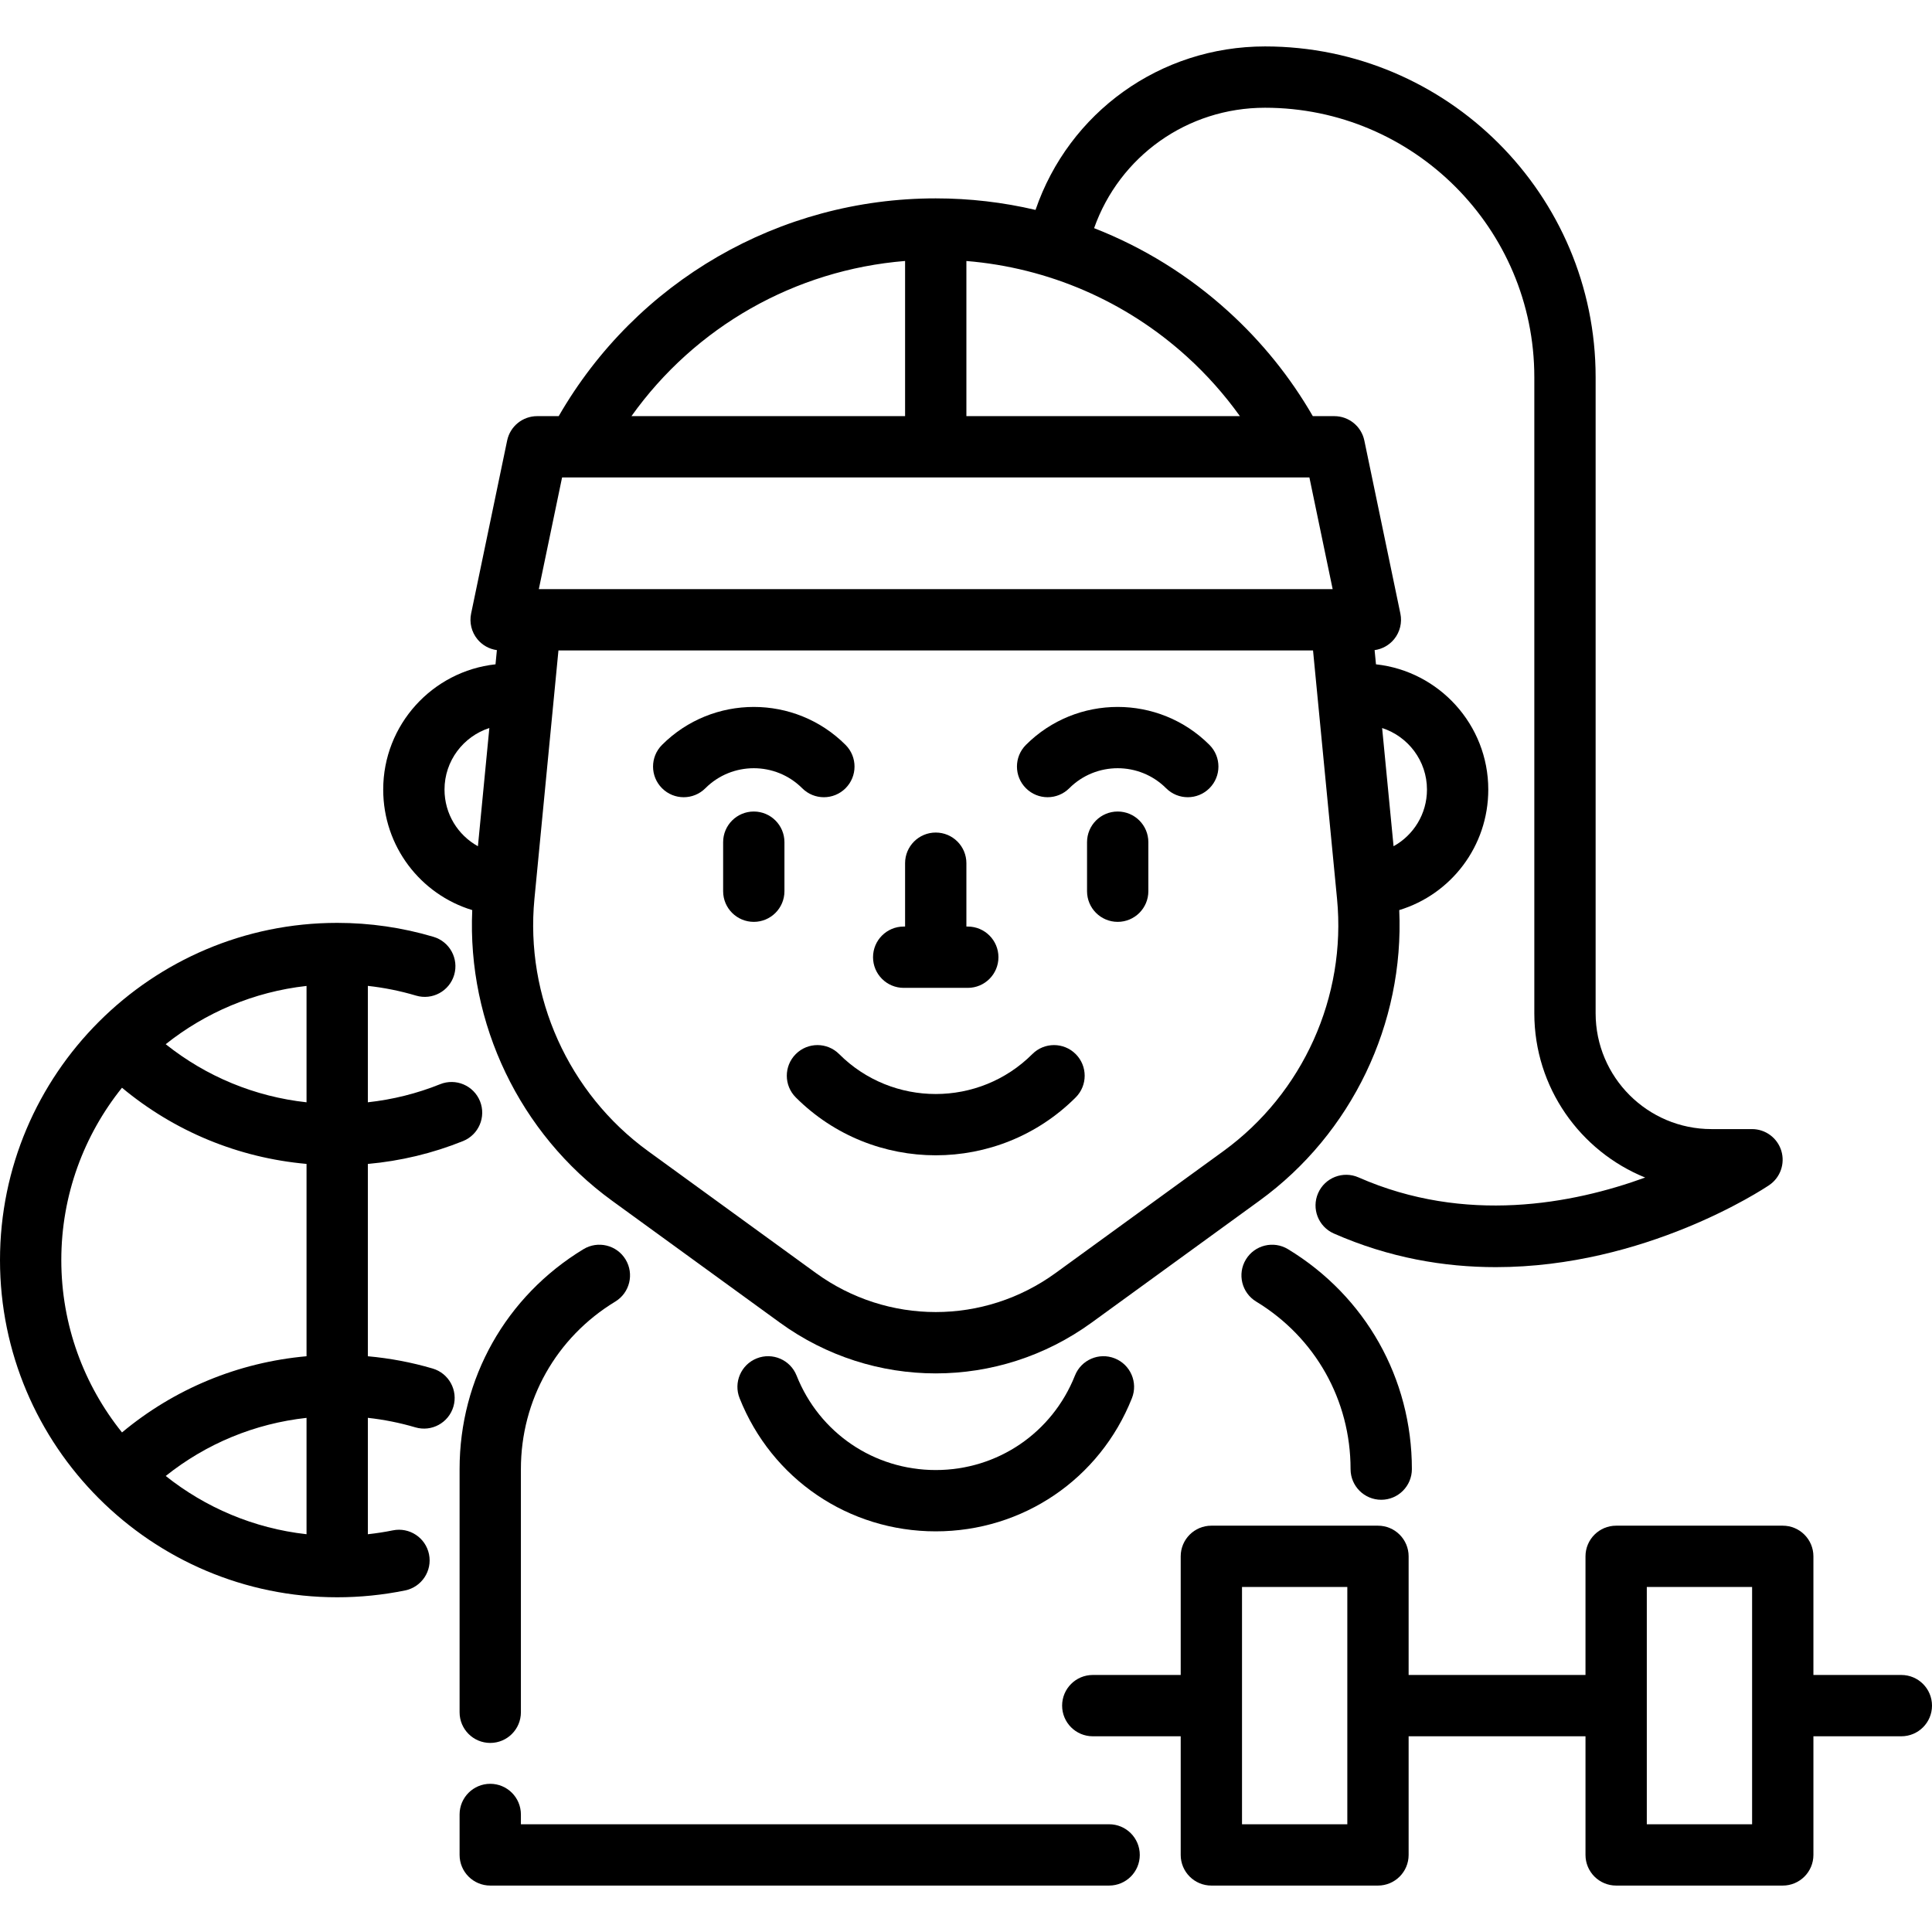
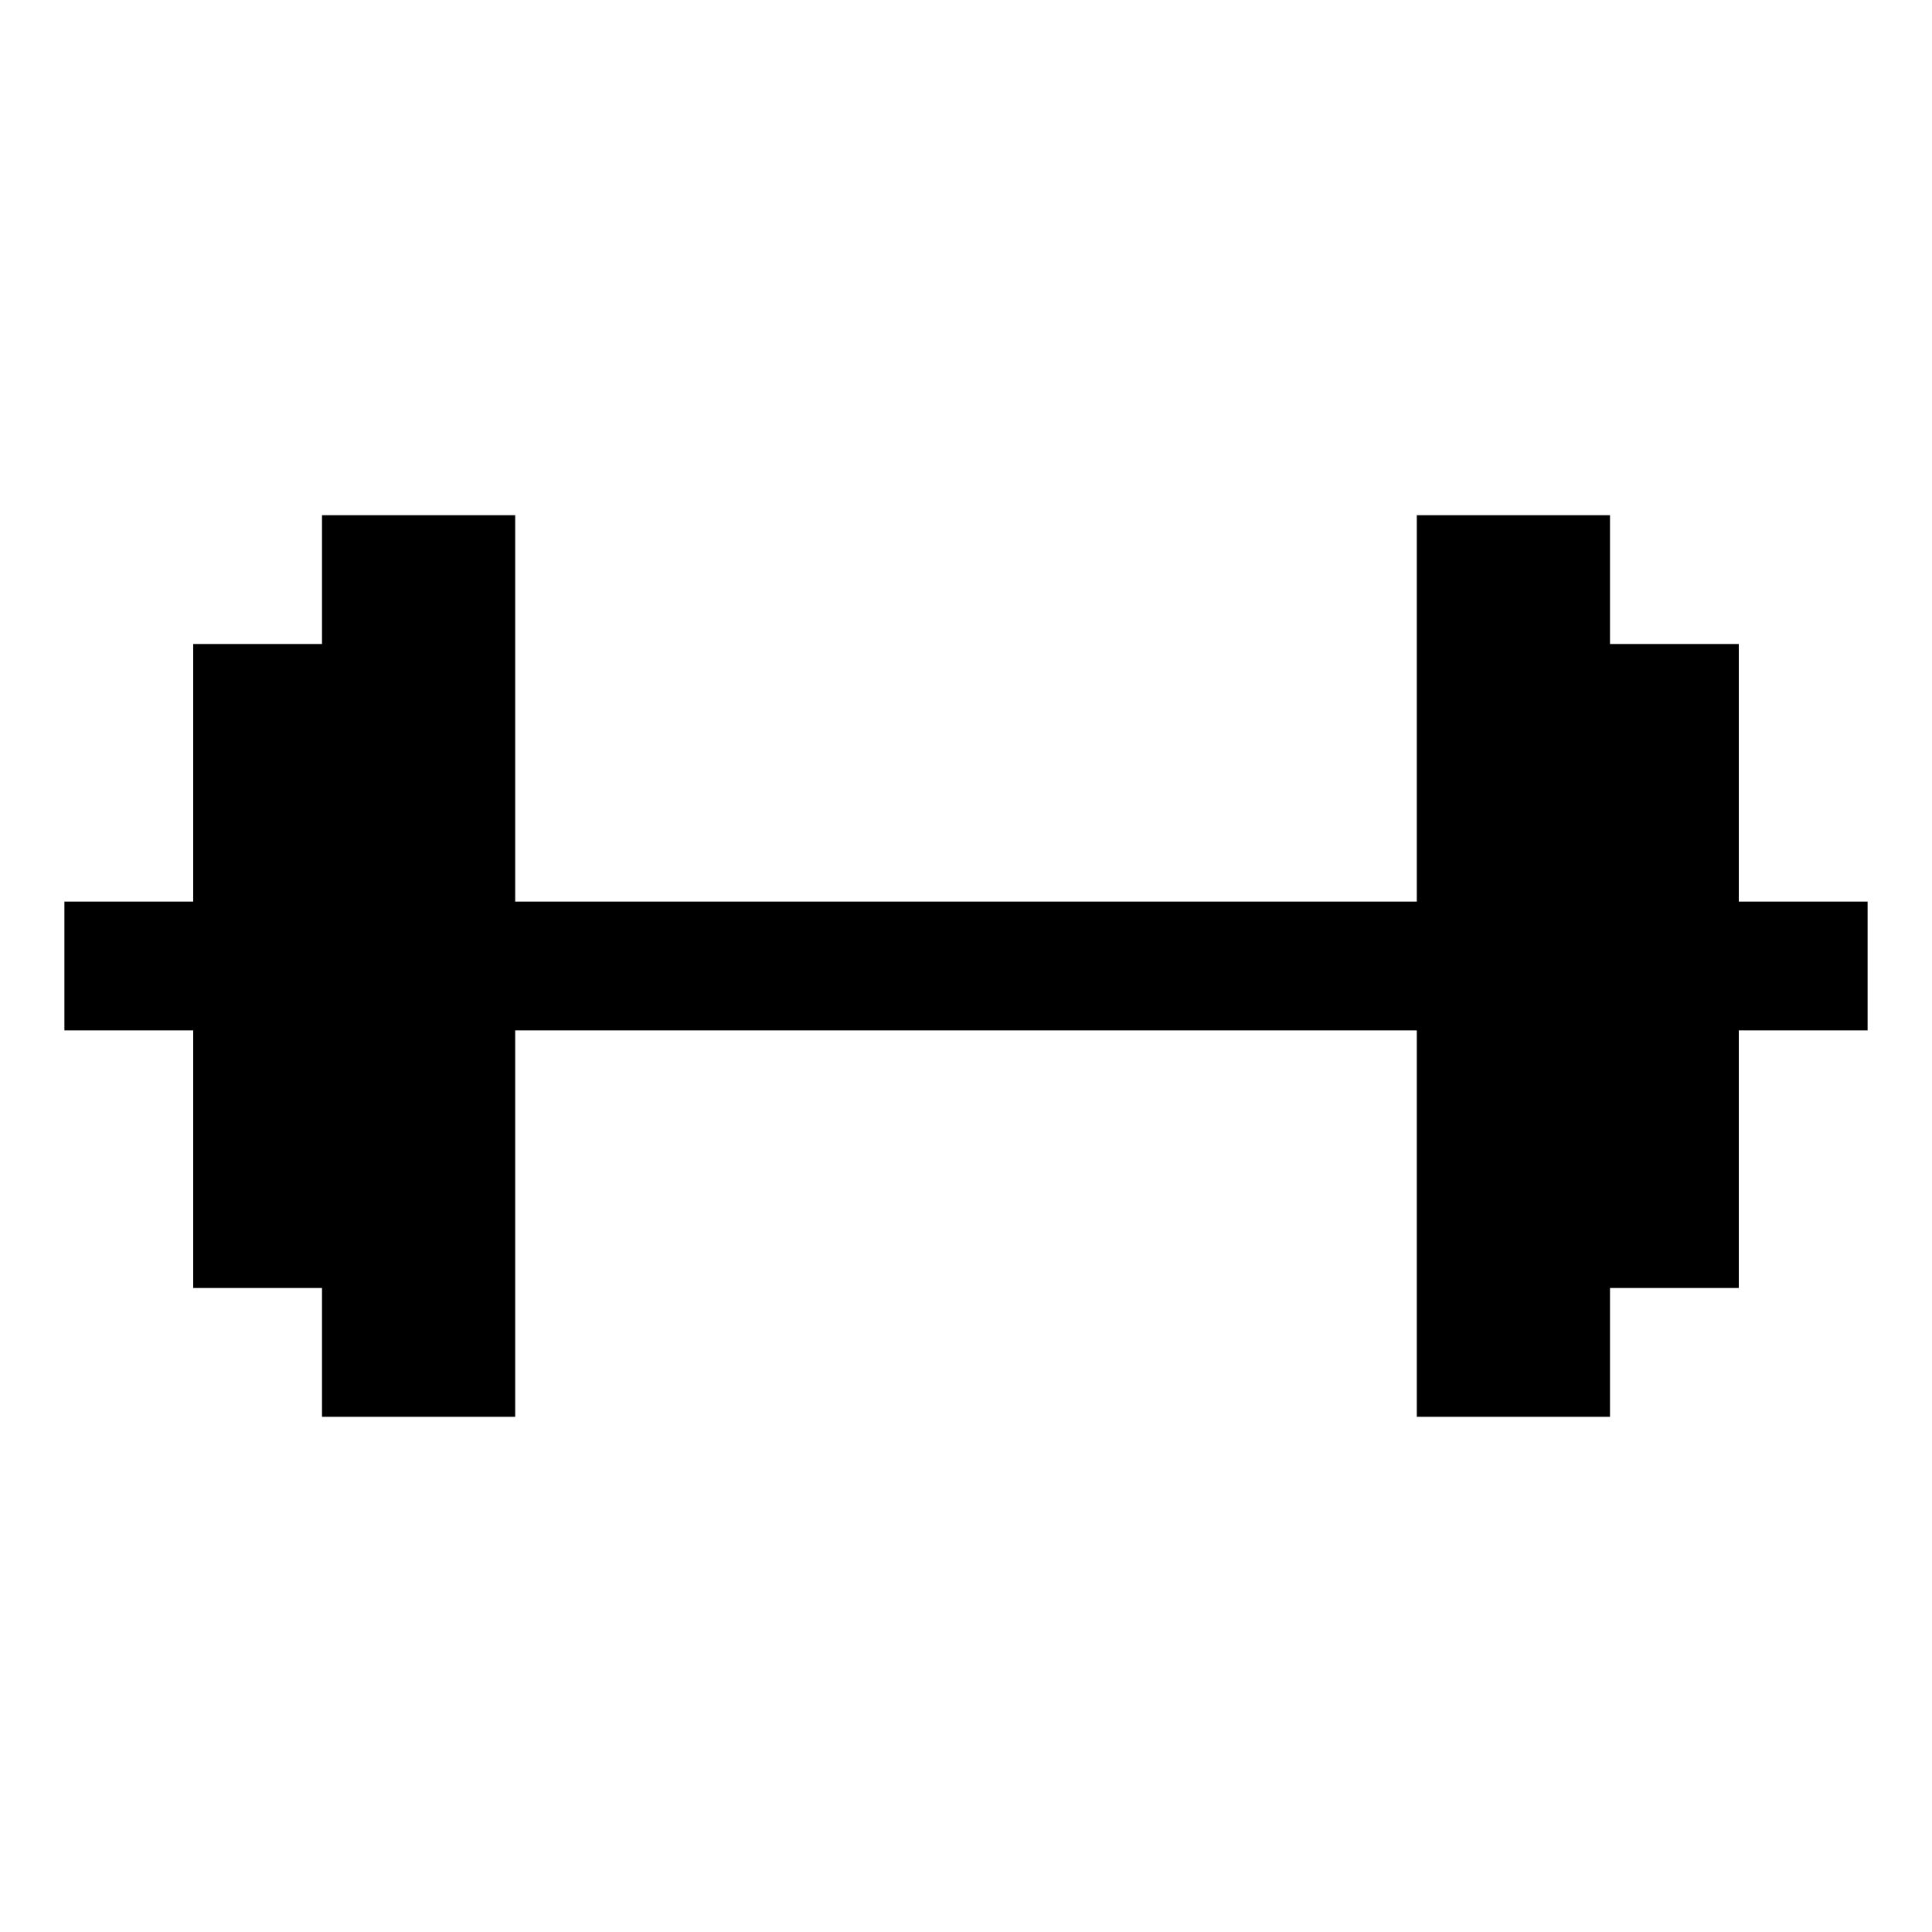
- <svg xmlns="http://www.w3.org/2000/svg" fill="#000000" height="800px" width="800px" version="1.1" id="Layer_1" viewBox="0 0 511.999 511.999" xml:space="preserve">
-   <g>
-     <g>
-       <path d="M165.784,333.772c-2.328-3.836-7.324-5.057-11.16-2.729c-20.556,12.479-32.829,34.269-32.829,58.286v64.441    c0,4.487,3.637,8.124,8.124,8.124c4.486,0,8.124-3.637,8.124-8.124V389.33c0-18.292,9.35-34.889,25.012-44.398    C166.891,342.603,168.111,337.607,165.784,333.772z" />
-     </g>
-   </g>
-   <g>
-     <g>
-       <path d="M293.929,483.446H138.043v-2.596c0-4.486-3.637-8.124-8.124-8.124c-4.486,0-8.124,3.637-8.124,8.124v10.72    c0,4.486,3.637,8.124,8.124,8.124h164.01c4.486,0,8.124-3.637,8.124-8.124S298.415,483.446,293.929,483.446z" />
-     </g>
-   </g>
-   <g>
-     <g>
-       <path d="M295.422,359.983c-4.169-1.657-8.892,0.381-10.549,4.55c-6.044,15.212-20.525,25.042-36.893,25.042    c-16.36,0-30.838-9.83-36.882-25.042c-1.656-4.17-6.379-6.208-10.549-4.55c-4.17,1.657-6.207,6.38-4.55,10.549    c8.518,21.438,28.922,35.291,51.981,35.291c23.067,0,43.475-13.853,51.992-35.291C301.629,366.363,299.591,361.64,295.422,359.983    z" />
-     </g>
-   </g>
-   <g>
-     <g>
-       <path d="M127.205,291.83c-1.675-4.163-6.407-6.178-10.568-4.504c-6.155,2.477-12.571,4.068-19.153,4.793v-30.851    c4.332,0.479,8.603,1.338,12.766,2.577c4.305,1.281,8.825-1.17,10.104-5.469c1.279-4.3-1.169-8.823-5.469-10.104    c-8.253-2.456-16.84-3.701-25.524-3.701C40.087,244.571,0,284.658,0,333.933s40.087,89.361,89.361,89.361    c6.059,0,12.116-0.611,18.002-1.815c4.396-0.9,7.229-5.193,6.329-9.588c-0.9-4.396-5.192-7.227-9.588-6.329    c-2.18,0.446-4.392,0.779-6.619,1.025V375.74c4.269,0.471,8.479,1.312,12.583,2.521c4.302,1.272,8.82-1.193,10.089-5.496    c1.268-4.303-1.194-8.82-5.497-10.089c-5.595-1.649-11.346-2.728-17.176-3.255v-50.965c8.672-0.779,17.125-2.801,25.217-6.057    C126.863,300.724,128.879,295.991,127.205,291.83z M81.236,406.584c-14.009-1.557-26.828-7.088-37.317-15.437    c10.765-8.589,23.609-13.895,37.317-15.399V406.584z M81.236,359.418c-18.065,1.616-34.986,8.597-48.904,20.192    c-10.053-12.523-16.086-28.406-16.086-45.678c0-17.269,6.031-33.148,16.081-45.672c13.926,11.593,30.849,18.573,48.909,20.189    V359.418z M81.236,292.122c-13.705-1.505-26.552-6.81-37.324-15.398c10.49-8.351,23.312-13.885,37.324-15.442V292.122z" />
-     </g>
-   </g>
-   <g>
-     <g>
-       <path d="M503.875,443.884h-23.303v-31.439c0-4.486-3.637-8.124-8.124-8.124h-44.153c-4.486,0-8.124,3.637-8.124,8.124v31.439    H373.3v-31.439c0-4.486-3.637-8.124-8.124-8.124h-44.154c-4.486,0-8.124,3.637-8.124,8.124v31.439h-23.302    c-4.487,0-8.124,3.637-8.124,8.124c0,4.486,3.637,8.124,8.124,8.124h23.302v31.439c0,4.486,3.637,8.124,8.124,8.124h44.154    c4.486,0,8.124-3.637,8.124-8.124v-31.439h46.872v31.439c0,4.486,3.637,8.124,8.124,8.124h44.153c4.487,0,8.124-3.637,8.124-8.124    v-31.439h23.303c4.486,0,8.124-3.637,8.124-8.124C511.999,447.521,508.362,443.884,503.875,443.884z M357.052,483.446h-27.907    v-62.878h27.907V483.446z M464.324,483.446h-27.906v-62.878h27.906V483.446z" />
-     </g>
-   </g>
-   <g>
-     <g>
-       <path d="M199.762,215.061c-4.486,0-8.124,3.637-8.124,8.124v12.994c0,4.486,3.637,8.124,8.124,8.124s8.124-3.637,8.124-8.124    v-12.994C207.885,218.698,204.248,215.061,199.762,215.061z" />
-     </g>
-   </g>
-   <g>
-     <g>
-       <path d="M320.516,197.402c-13.406-13.41-35.226-13.41-48.634,0c-3.173,3.173-3.173,8.317,0,11.488    c3.173,3.173,8.317,3.173,11.488,0c7.074-7.073,18.584-7.073,25.658,0c1.586,1.586,3.665,2.38,5.744,2.38    c2.079,0,4.158-0.793,5.744-2.38C323.689,205.717,323.689,200.573,320.516,197.402z" />
-     </g>
-   </g>
-   <g>
-     <g>
-       <path d="M224.079,197.403c-13.407-13.409-35.226-13.41-48.635,0c-3.173,3.173-3.173,8.317,0,11.488    c3.173,3.173,8.317,3.173,11.488,0c7.075-7.073,18.584-7.074,25.659,0c1.586,1.586,3.665,2.38,5.744,2.38    c2.079,0,4.158-0.793,5.744-2.38C227.251,205.718,227.251,200.574,224.079,197.403z" />
-     </g>
-   </g>
-   <g>
-     <g>
-       <path d="M296.2,215.061c-4.486,0-8.124,3.637-8.124,8.124v12.994c0,4.486,3.637,8.124,8.124,8.124    c4.487,0,8.124-3.637,8.124-8.124v-12.994C304.324,218.698,300.687,215.061,296.2,215.061z" />
-     </g>
-   </g>
-   <g>
-     <g>
-       <path d="M285.07,279.338c-3.173-3.173-8.317-3.173-11.489,0c-14.116,14.116-37.084,14.117-51.202,0    c-3.173-3.174-8.317-3.173-11.488,0c-3.173,3.173-3.173,8.317,0,11.488c10.225,10.225,23.657,15.339,37.09,15.339    s26.864-5.113,37.09-15.339C288.243,287.653,288.243,282.509,285.07,279.338z" />
-     </g>
-   </g>
-   <g>
-     <g>
-       <path d="M256.473,245.546h-0.369v-16.789c0-4.486-3.637-8.124-8.124-8.124c-4.487,0-8.124,3.637-8.124,8.124v16.789h-0.369    c-4.487,0-8.124,3.637-8.124,8.124s3.637,8.124,8.124,8.124h16.986c4.487,0,8.124-3.637,8.124-8.124    S260.959,245.546,256.473,245.546z" />
-     </g>
-   </g>
-   <g>
-     <g>
-       <path d="M472.066,304.973c-1.043-3.417-4.197-5.753-7.77-5.753h-10.745c-16.926,0-30.695-13.769-30.695-30.695V99.932    c0-48.318-39.306-87.627-87.619-87.627c-27.829,0-51.969,17.519-60.812,43.324c-8.594-2.02-17.461-3.059-26.444-3.059    c-41.496,0-79.327,21.991-99.918,57.711h-5.711c-3.849,0-7.168,2.7-7.953,6.468l-9.549,45.851    c-0.498,2.394,0.107,4.885,1.65,6.782c1.303,1.603,3.16,2.629,5.179,2.91l-0.363,3.758c-16.711,1.816-29.762,16.007-29.762,33.193    c0,15.031,9.861,27.763,23.595,31.943c-1.355,30.046,12.561,59.222,37.038,77.007l44.463,32.299    c12.362,8.983,26.845,13.474,41.332,13.472c14.484-0.001,28.971-4.492,41.33-13.472l44.465-32.3    c24.476-17.784,38.392-46.962,37.037-77.009c13.735-4.182,23.595-16.911,23.595-31.94c0-17.182-13.05-31.371-29.762-33.191    l-0.364-3.76c2.018-0.283,3.874-1.308,5.179-2.91c1.542-1.897,2.149-4.388,1.65-6.782l-9.549-45.851    c-0.784-3.767-4.105-6.468-7.953-6.468h-5.702c-5.97-10.344-13.484-19.664-22.39-27.752    c-10.524-9.563-22.587-16.996-35.571-22.067c6.736-19.028,24.657-31.909,45.291-31.909c39.355,0,71.372,32.021,71.372,71.379    v168.597c0,19.676,12.168,36.562,29.374,43.531c-19.213,6.991-47.63,12.427-75.959-0.038c-4.107-1.808-8.9,0.056-10.707,4.164    c-1.807,4.107,0.057,8.9,4.164,10.707c14.739,6.485,29.328,8.914,42.929,8.913c39.547-0.003,70.689-20.554,72.424-21.722    C471.796,312.088,473.109,308.391,472.066,304.973z M126.654,224.259c-5.296-2.921-8.854-8.549-8.854-15.017    c0-7.617,4.997-14.082,11.882-16.31L126.654,224.259z M378.161,209.243c0,6.465-3.558,12.091-8.854,15.014l-3.029-31.322    C373.164,195.164,378.161,201.628,378.161,209.243z M239.857,69.16v41.121h-72.515C184.235,86.591,210.651,71.531,239.857,69.16z     M354.329,238.194c2.508,25.923-9.027,51.54-30.102,66.853l-44.465,32.3c-19.01,13.814-44.554,13.813-63.564,0l-44.463-32.299    c-21.076-15.314-32.611-40.931-30.104-66.854l6.362-65.814h199.974L354.329,238.194z M347.003,126.528l6.165,29.604H142.792    l6.165-29.604H347.003z M314.593,94.556c5.245,4.763,9.916,10.028,13.994,15.724h-72.483V69.168    C277.822,70.945,298.342,79.789,314.593,94.556z" />
-     </g>
-   </g>
-   <g>
-     <g>
-       <path d="M341.333,331.044c-3.834-2.328-8.831-1.107-11.16,2.729c-2.328,3.836-1.107,8.831,2.729,11.16    c15.661,9.508,25.012,26.105,25.012,44.398c0,4.486,3.637,8.124,8.124,8.124c4.487,0,8.124-3.637,8.124-8.124    C374.162,365.313,361.89,343.523,341.333,331.044z" />
-     </g>
-   </g>
+ <svg xmlns="http://www.w3.org/2000/svg" fill="#000000" width="800px" height="800px" viewBox="0 0 15 15" id="fitness-centre">
+   <path id="daec40ff-71f5-4432-9d75-dcba7b9c1b89" d="M14.5,7V8h-1v2h-1v1H11V8H4v3H2.5V10h-1V8H.5V7h1V5h1V4H4V7h7V4h1.5V5h1V7Z" />
</svg>
